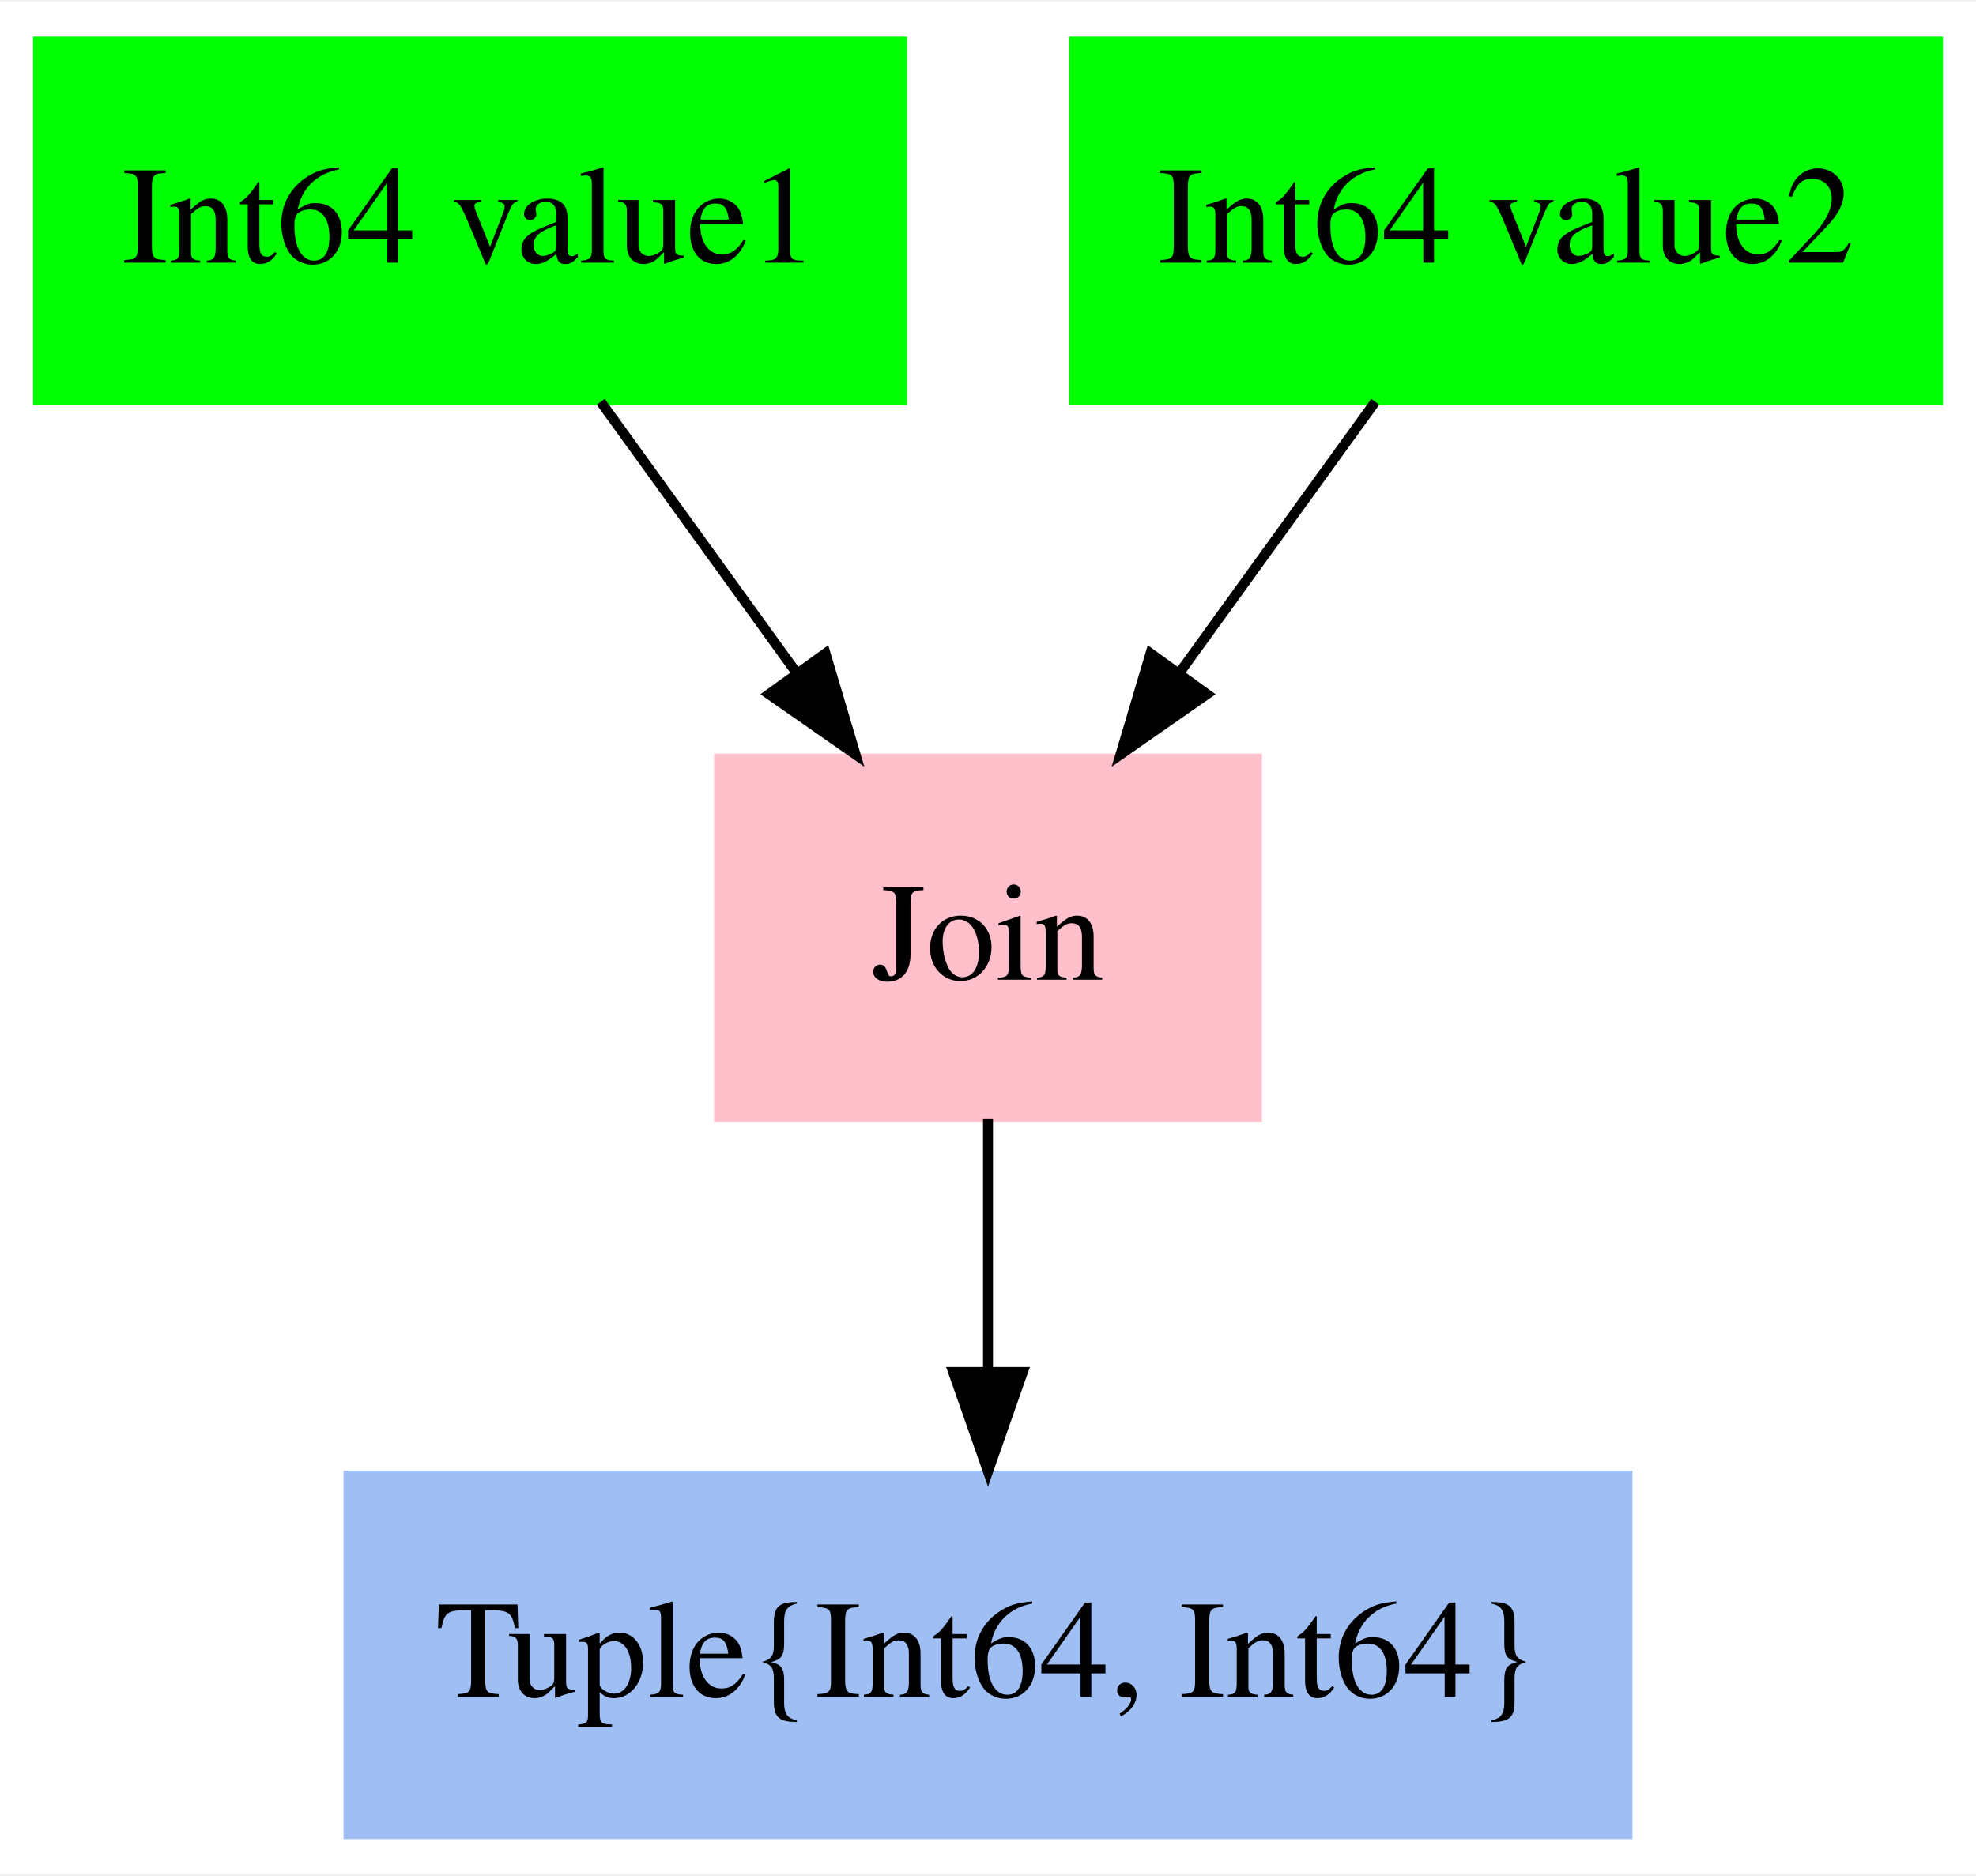
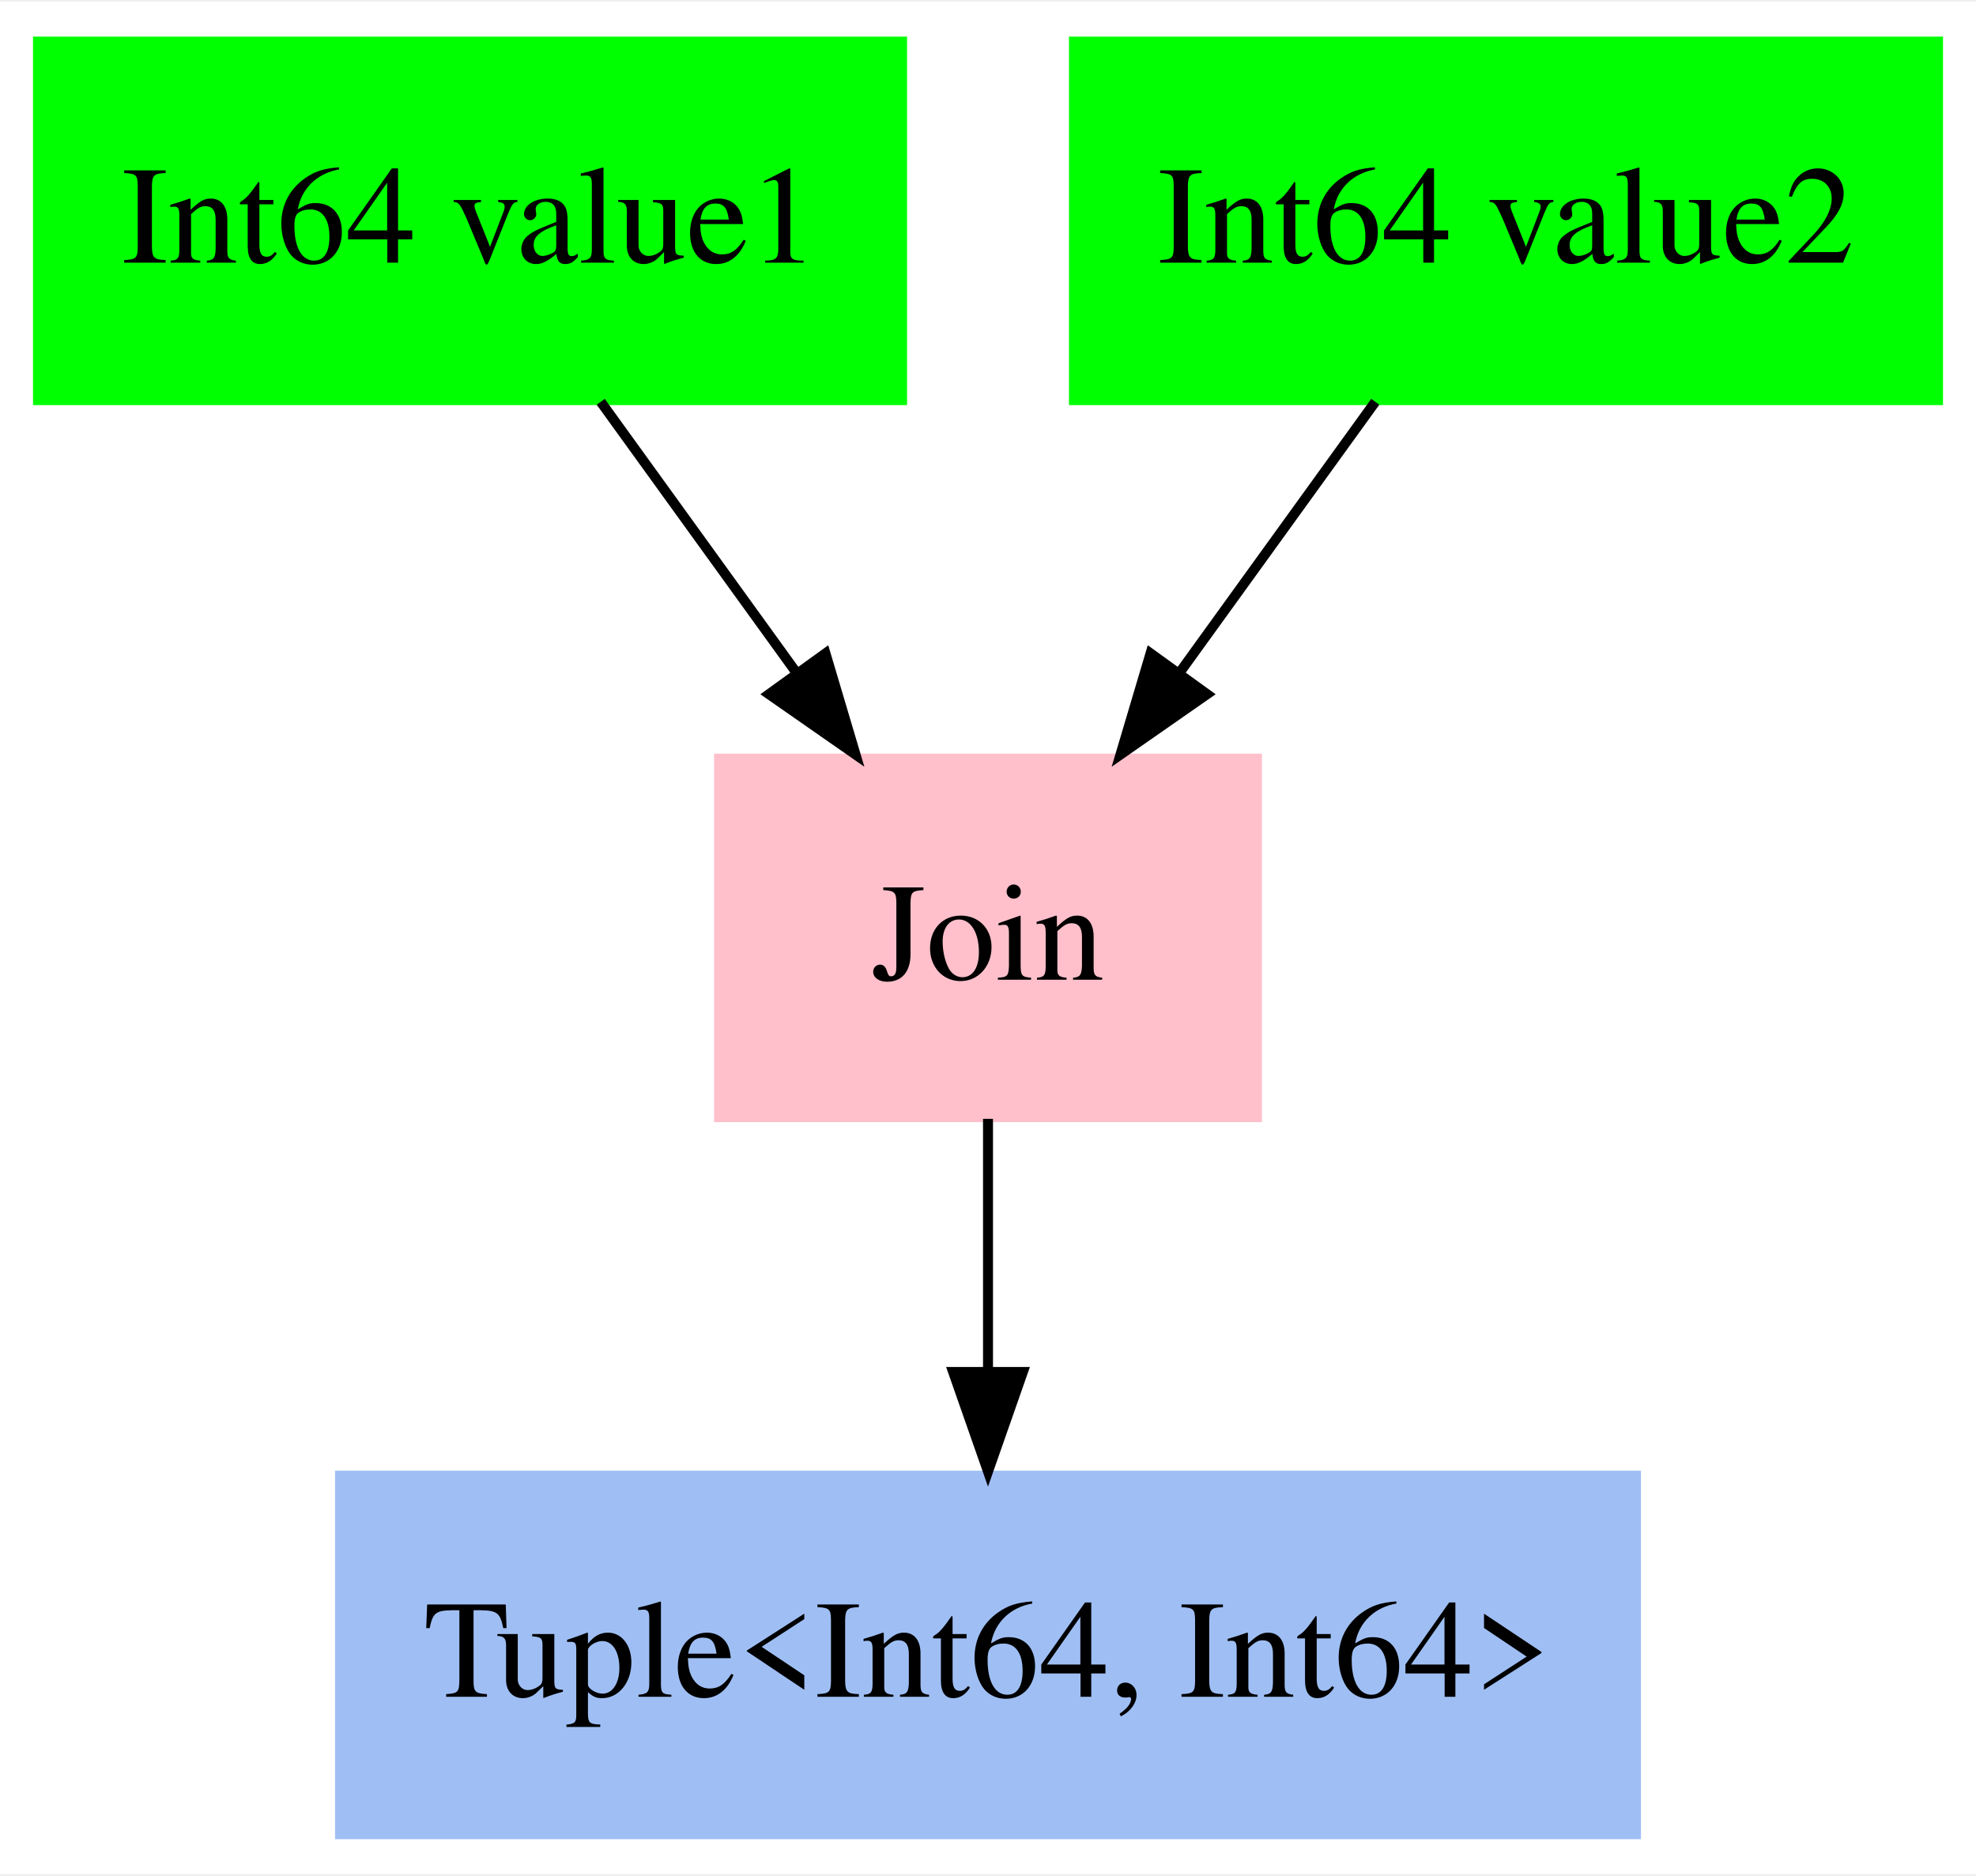
<svg xmlns="http://www.w3.org/2000/svg" width="198pt" height="188pt" viewBox="0.00 0.00 198.37 188.00">
  <g id="graph0" class="graph" transform="scale(1 1) rotate(0) translate(4 184)">
    <polygon fill="#ffffff" stroke="transparent" points="-4,4 -4,-184 194.371,-184 194.371,4 -4,4" />
    <g id="node1" class="node">
      <polygon fill="#00ff00" stroke="#00ff00" points="86.557,-180 -.186,-180 -.186,-144 86.557,-144 86.557,-180" />
      <text text-anchor="middle" x="43.185" y="-157.8" font-family="Times,serif" font-size="14.00" fill="#000000">Int64 value1</text>
    </g>
    <g id="node3" class="node">
      <polygon fill="#ffc0cb" stroke="#ffc0cb" points="122.186,-108 68.186,-108 68.186,-72 122.186,-72 122.186,-108" />
      <text text-anchor="middle" x="95.186" y="-85.8" font-family="Times,serif" font-size="14.00" fill="#000000">Join</text>
    </g>
    <g id="edge1" class="edge">
      <path fill="none" stroke="#000000" d="M56.307,-143.831C62.235,-135.623 69.358,-125.761 75.879,-116.732" />
      <polygon fill="#000000" stroke="#000000" points="78.87,-118.569 81.887,-108.413 73.195,-114.471 78.87,-118.569" />
    </g>
    <g id="node2" class="node">
      <polygon fill="#00ff00" stroke="#00ff00" points="190.557,-180 103.814,-180 103.814,-144 190.557,-144 190.557,-180" />
      <text text-anchor="middle" x="147.185" y="-157.8" font-family="Times,serif" font-size="14.00" fill="#000000">Int64 value2</text>
    </g>
    <g id="edge2" class="edge">
      <path fill="none" stroke="#000000" d="M134.064,-143.831C128.136,-135.623 121.013,-125.761 114.492,-116.732" />
      <polygon fill="#000000" stroke="#000000" points="117.176,-114.471 108.484,-108.413 111.501,-118.569 117.176,-114.471" />
    </g>
    <g id="node4" class="node">
-       <polygon fill="#9fbff4" stroke="#9fbff4" points="159.383,-36 30.988,-36 30.988,0 159.383,0 159.383,-36" />
-       <text text-anchor="middle" x="95.186" y="-13.8" font-family="Times,serif" font-size="14.00" fill="#000000">Tuple{Int64, Int64}</text>
+       <polygon fill="#9fbff4" stroke="#9fbff4" points="160.236,-36 30.135,-36 30.135,0 160.236,0 160.236,-36" />
+       <text text-anchor="middle" x="95.186" y="-13.8" font-family="Times,serif" font-size="14.00" fill="#000000">Tuple&lt;Int64, Int64&gt;</text>
    </g>
    <g id="edge3" class="edge">
      <path fill="none" stroke="#000000" d="M95.186,-71.831C95.186,-64.131 95.186,-54.974 95.186,-46.417" />
      <polygon fill="#000000" stroke="#000000" points="98.686,-46.413 95.186,-36.413 91.686,-46.413 98.686,-46.413" />
    </g>
  </g>
</svg>
